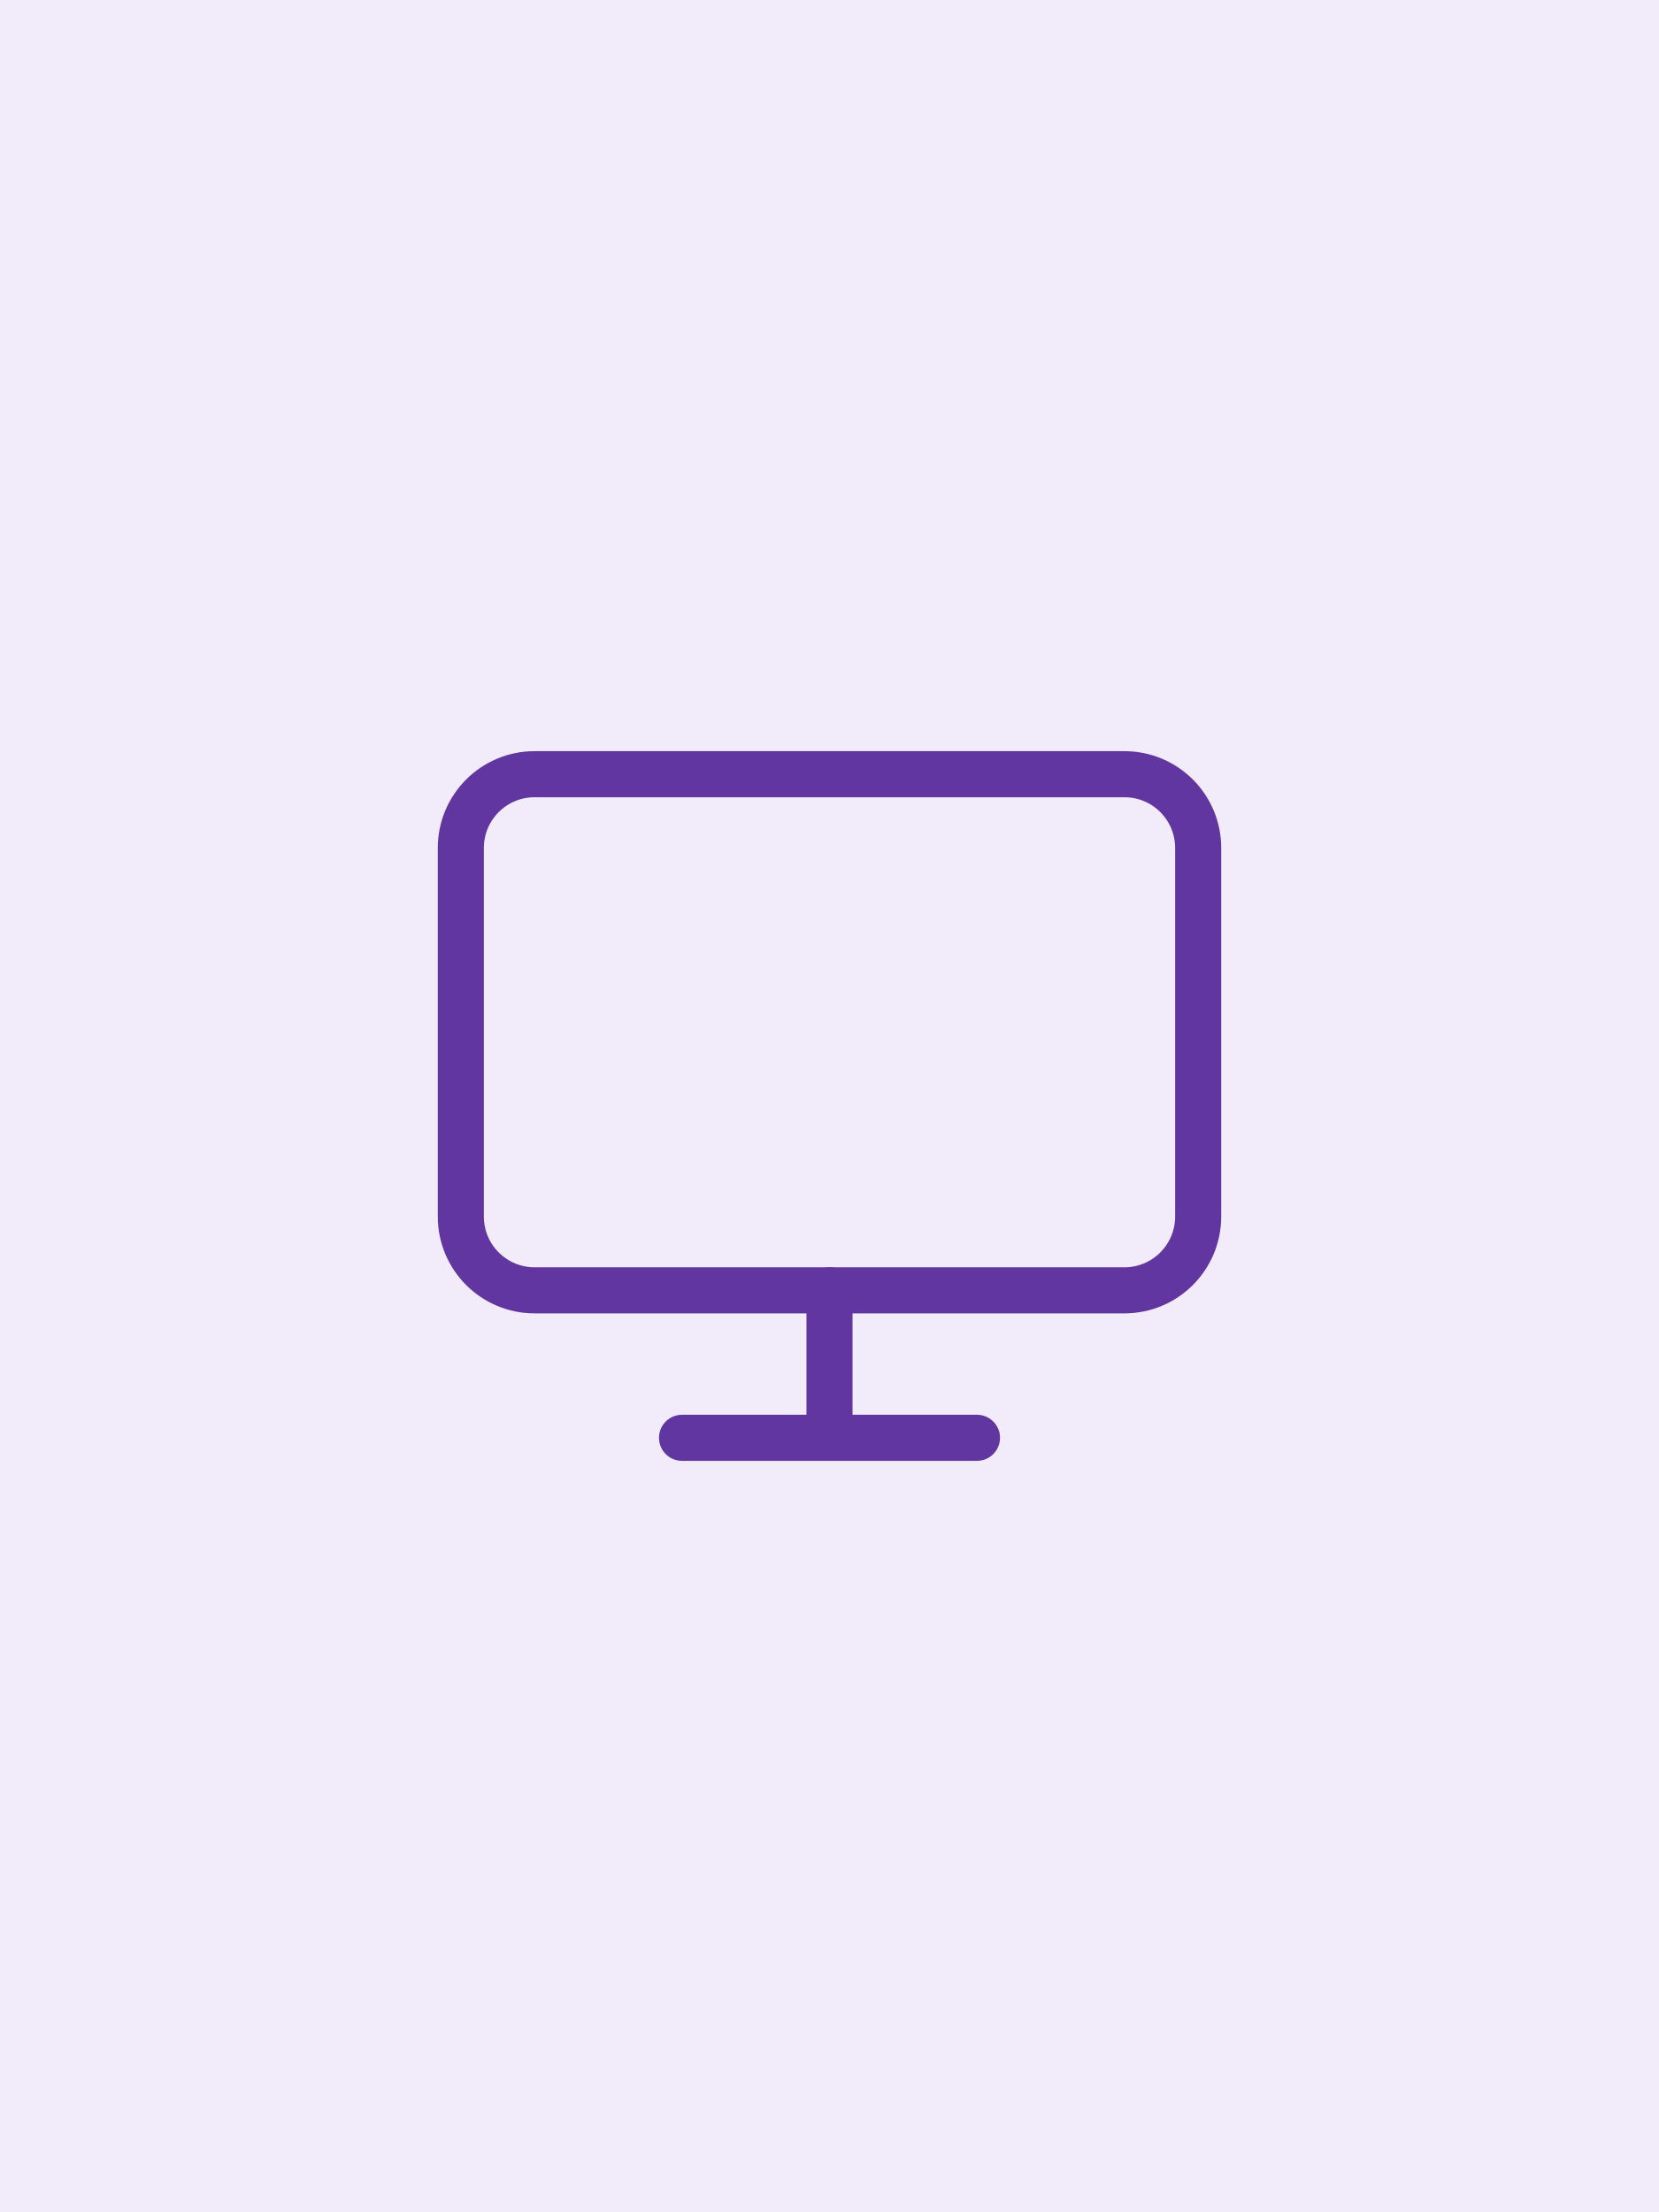
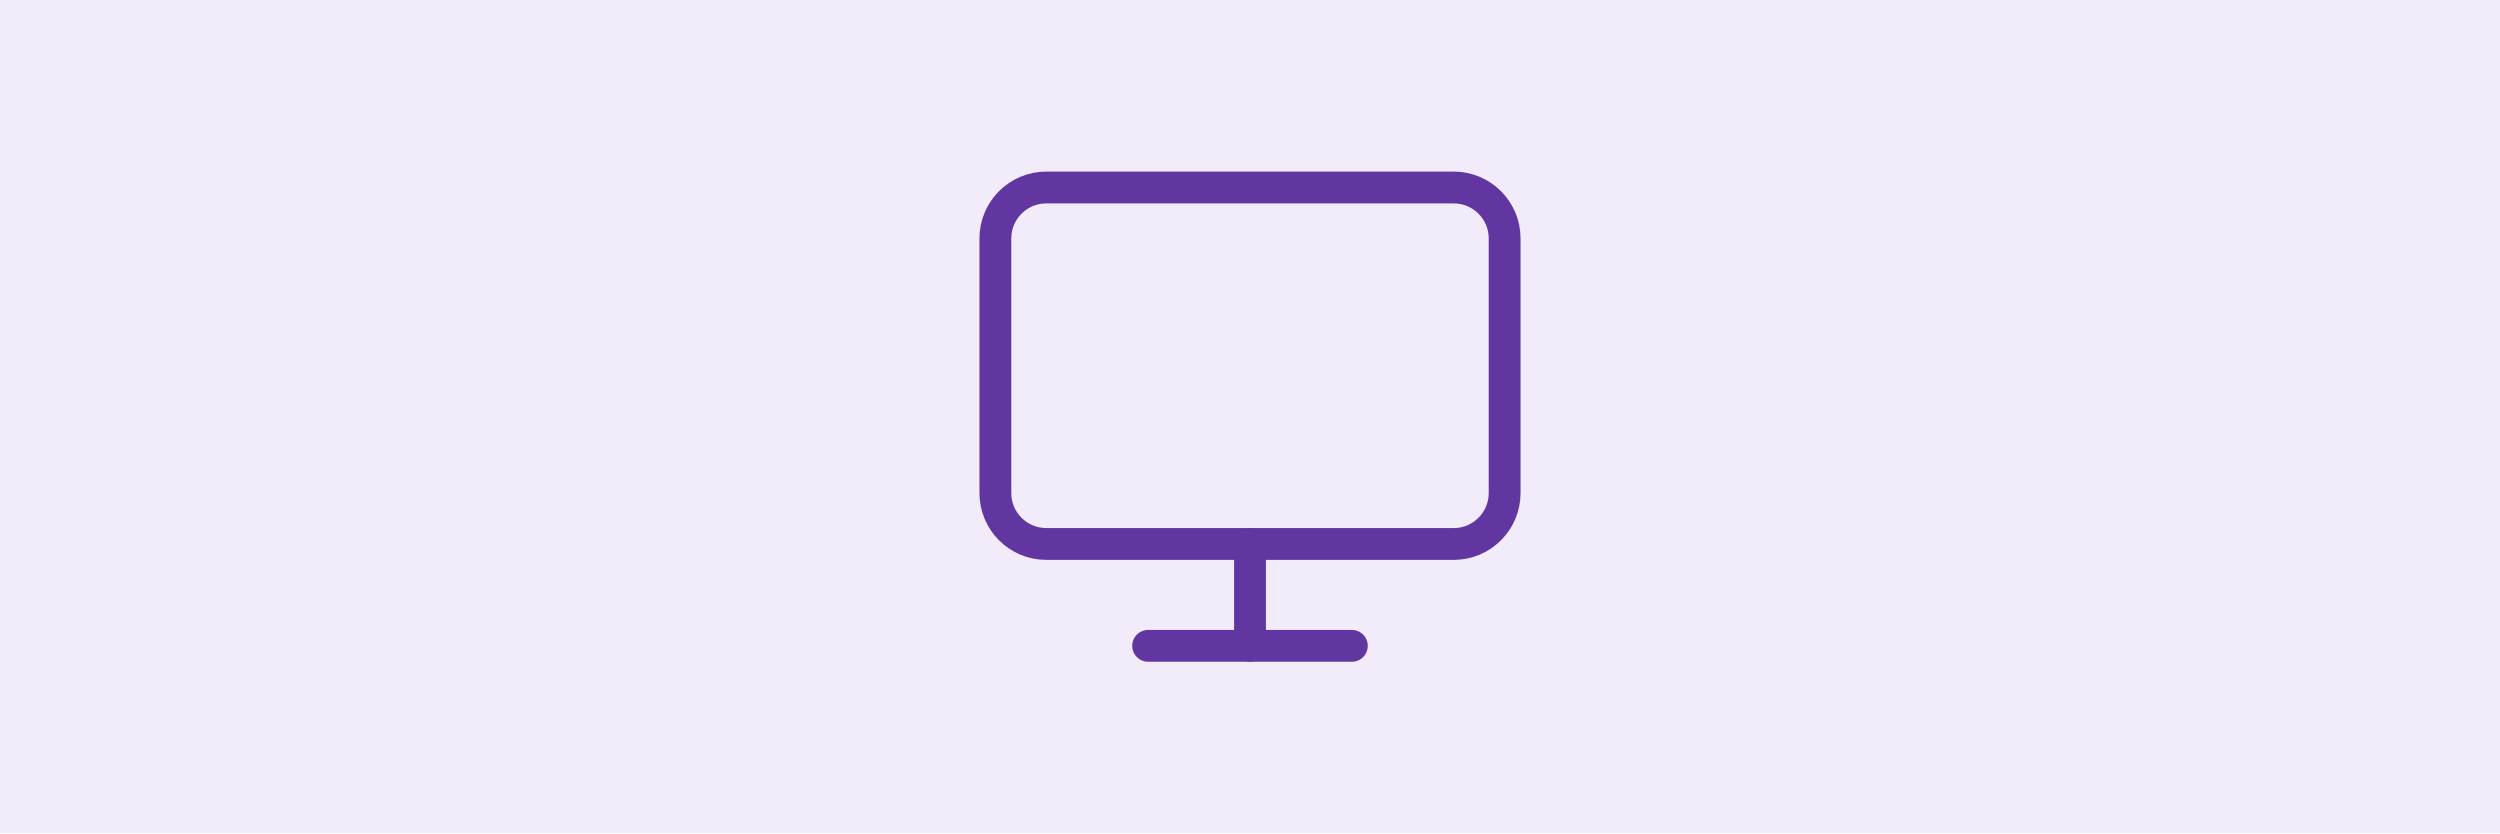
- <svg xmlns="http://www.w3.org/2000/svg" viewBox="0 0 600 800" width="600" height="800" role="img" aria-label="Mini-PCs">
-   <rect width="600" height="800" fill="#f1ebfa" />
-   <g transform="translate(140 240) scale(13.33333)" fill="none" stroke="#6236a1" stroke-width="1.25" stroke-linecap="round" stroke-linejoin="round">
+ <svg xmlns="http://www.w3.org/2000/svg" viewBox="0 0 900 300" width="900" height="300" role="img" aria-label="Mini-PCs">
+   <rect width="900" height="300" fill="#f1ebfa" />
+   <g transform="translate(340 40) scale(9.166667)" fill="none" stroke="#6236a1" stroke-width="1.25" stroke-linecap="round" stroke-linejoin="round">
    <rect width="20" height="14" x="2" y="3" rx="2" />
    <line x1="8" x2="16" y1="21" y2="21" />
    <line x1="12" x2="12" y1="17" y2="21" />
  </g>
</svg>
